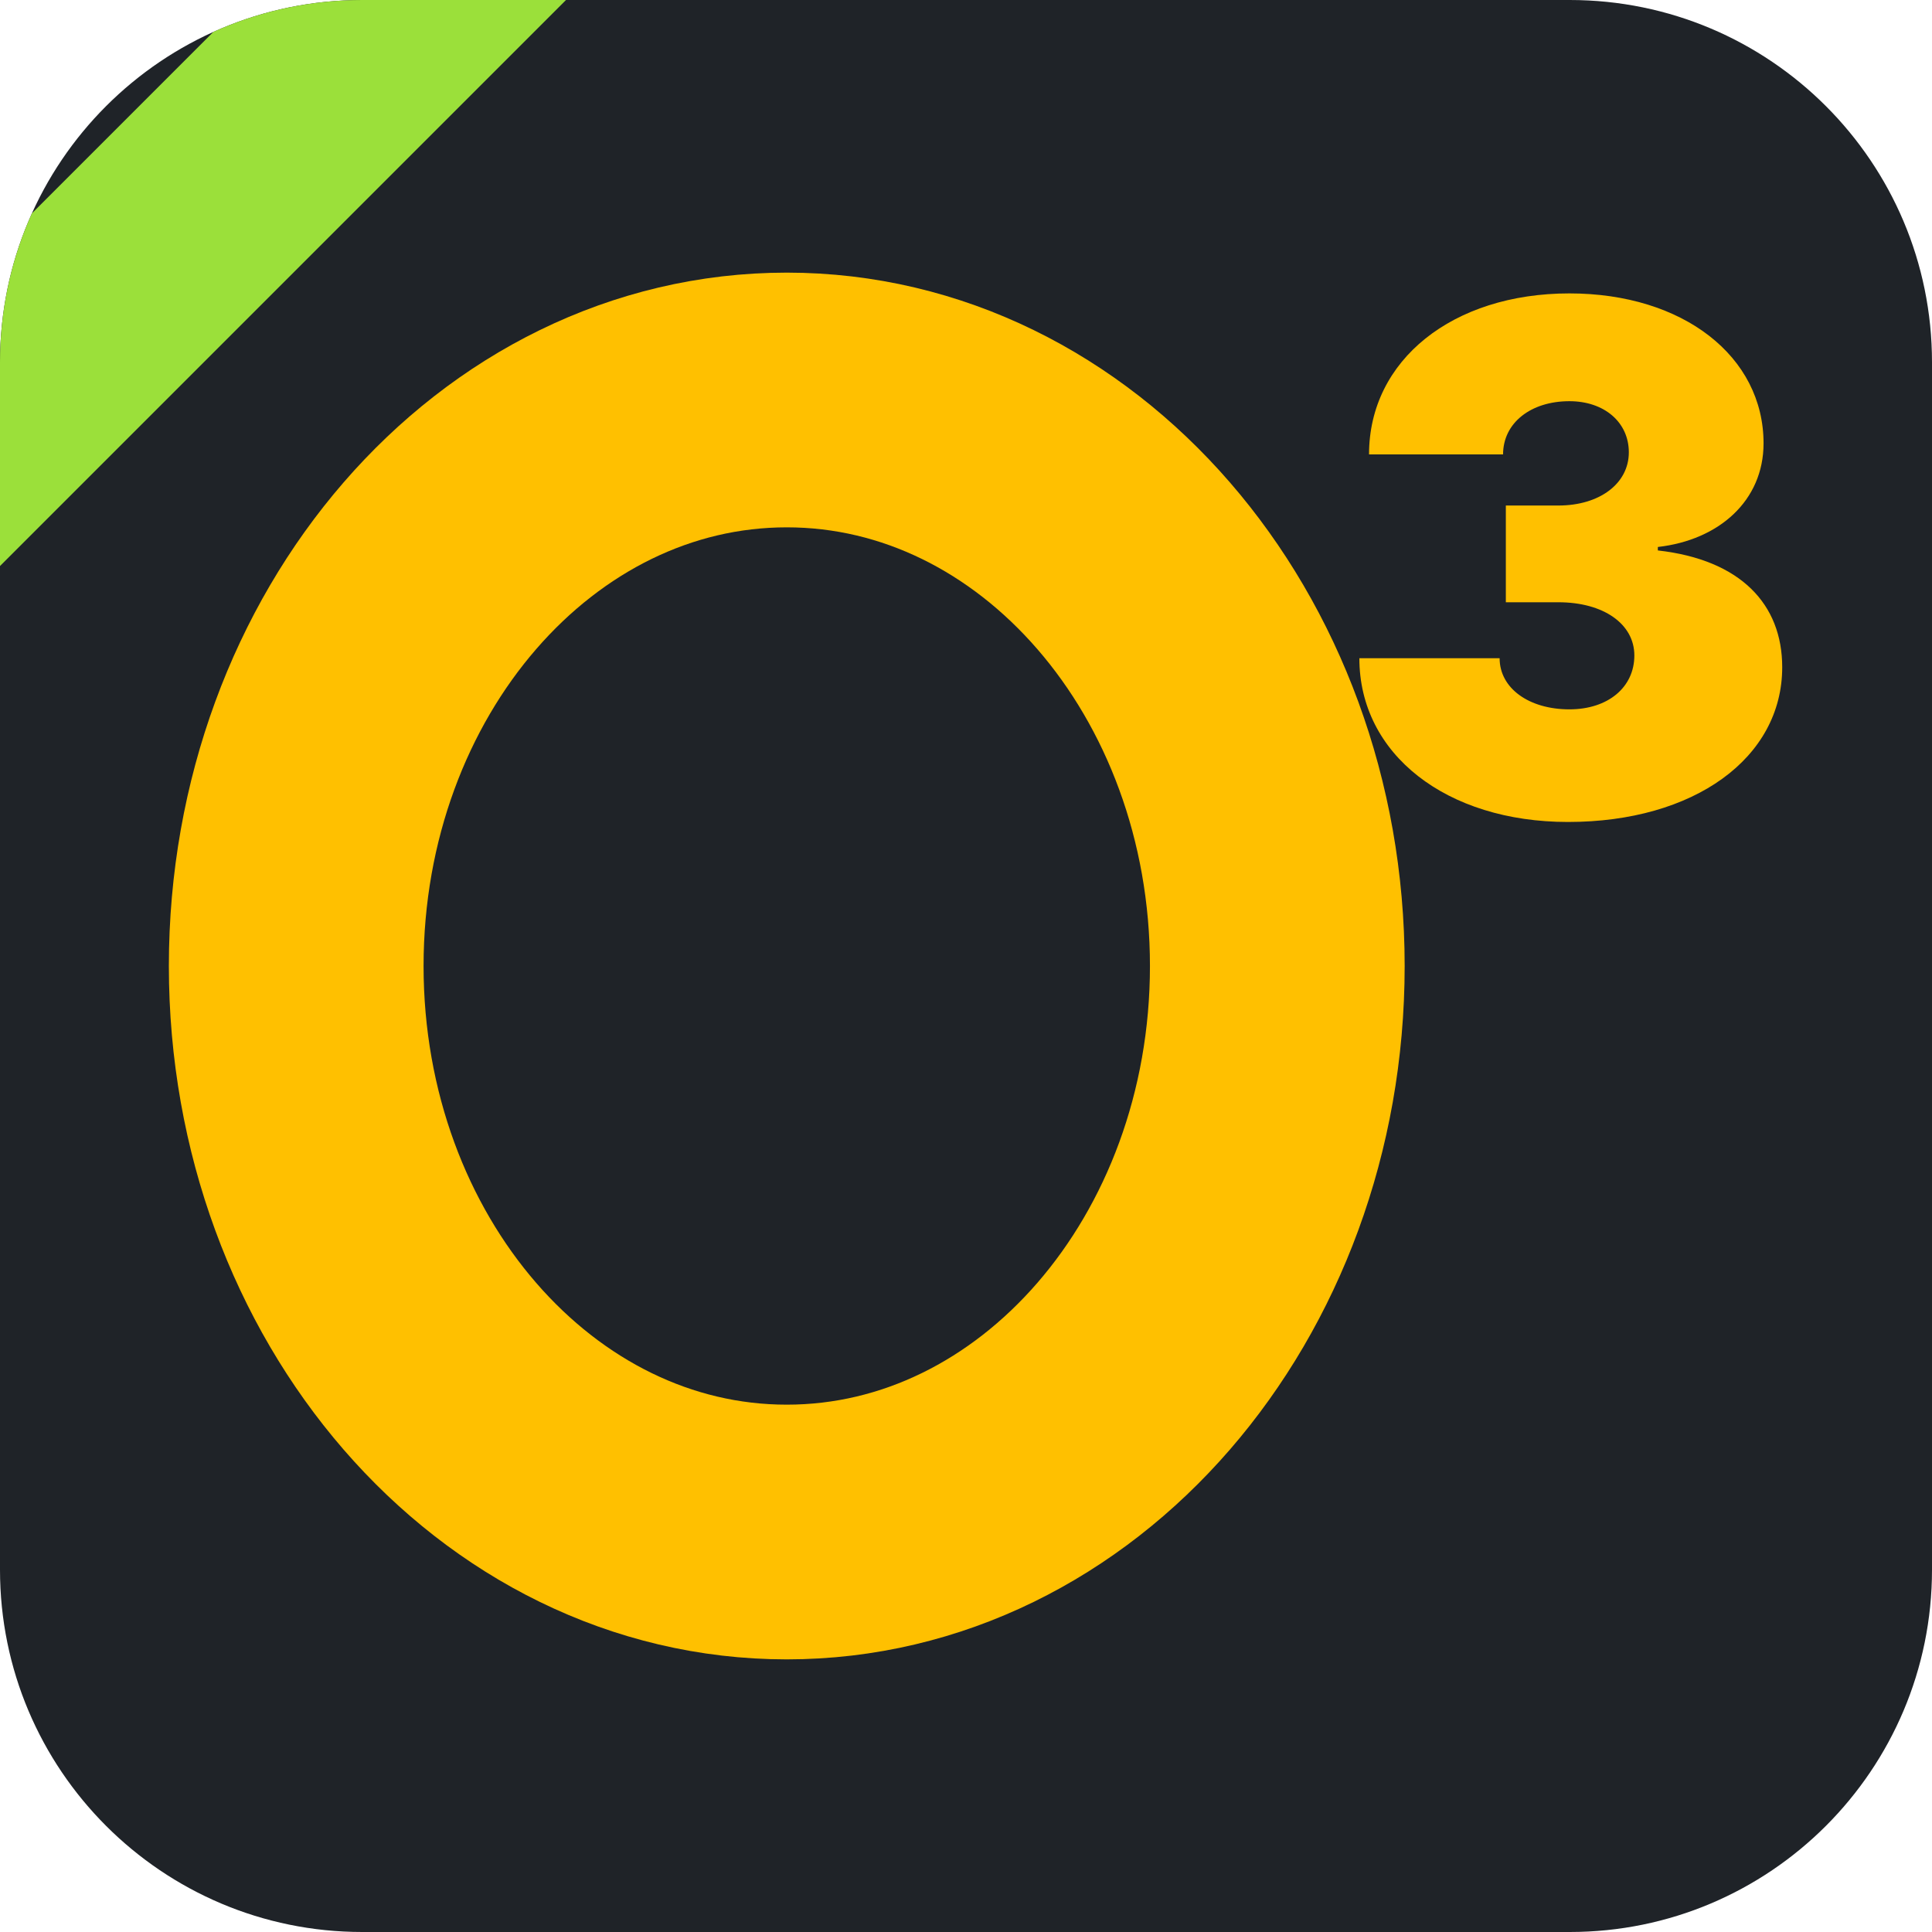
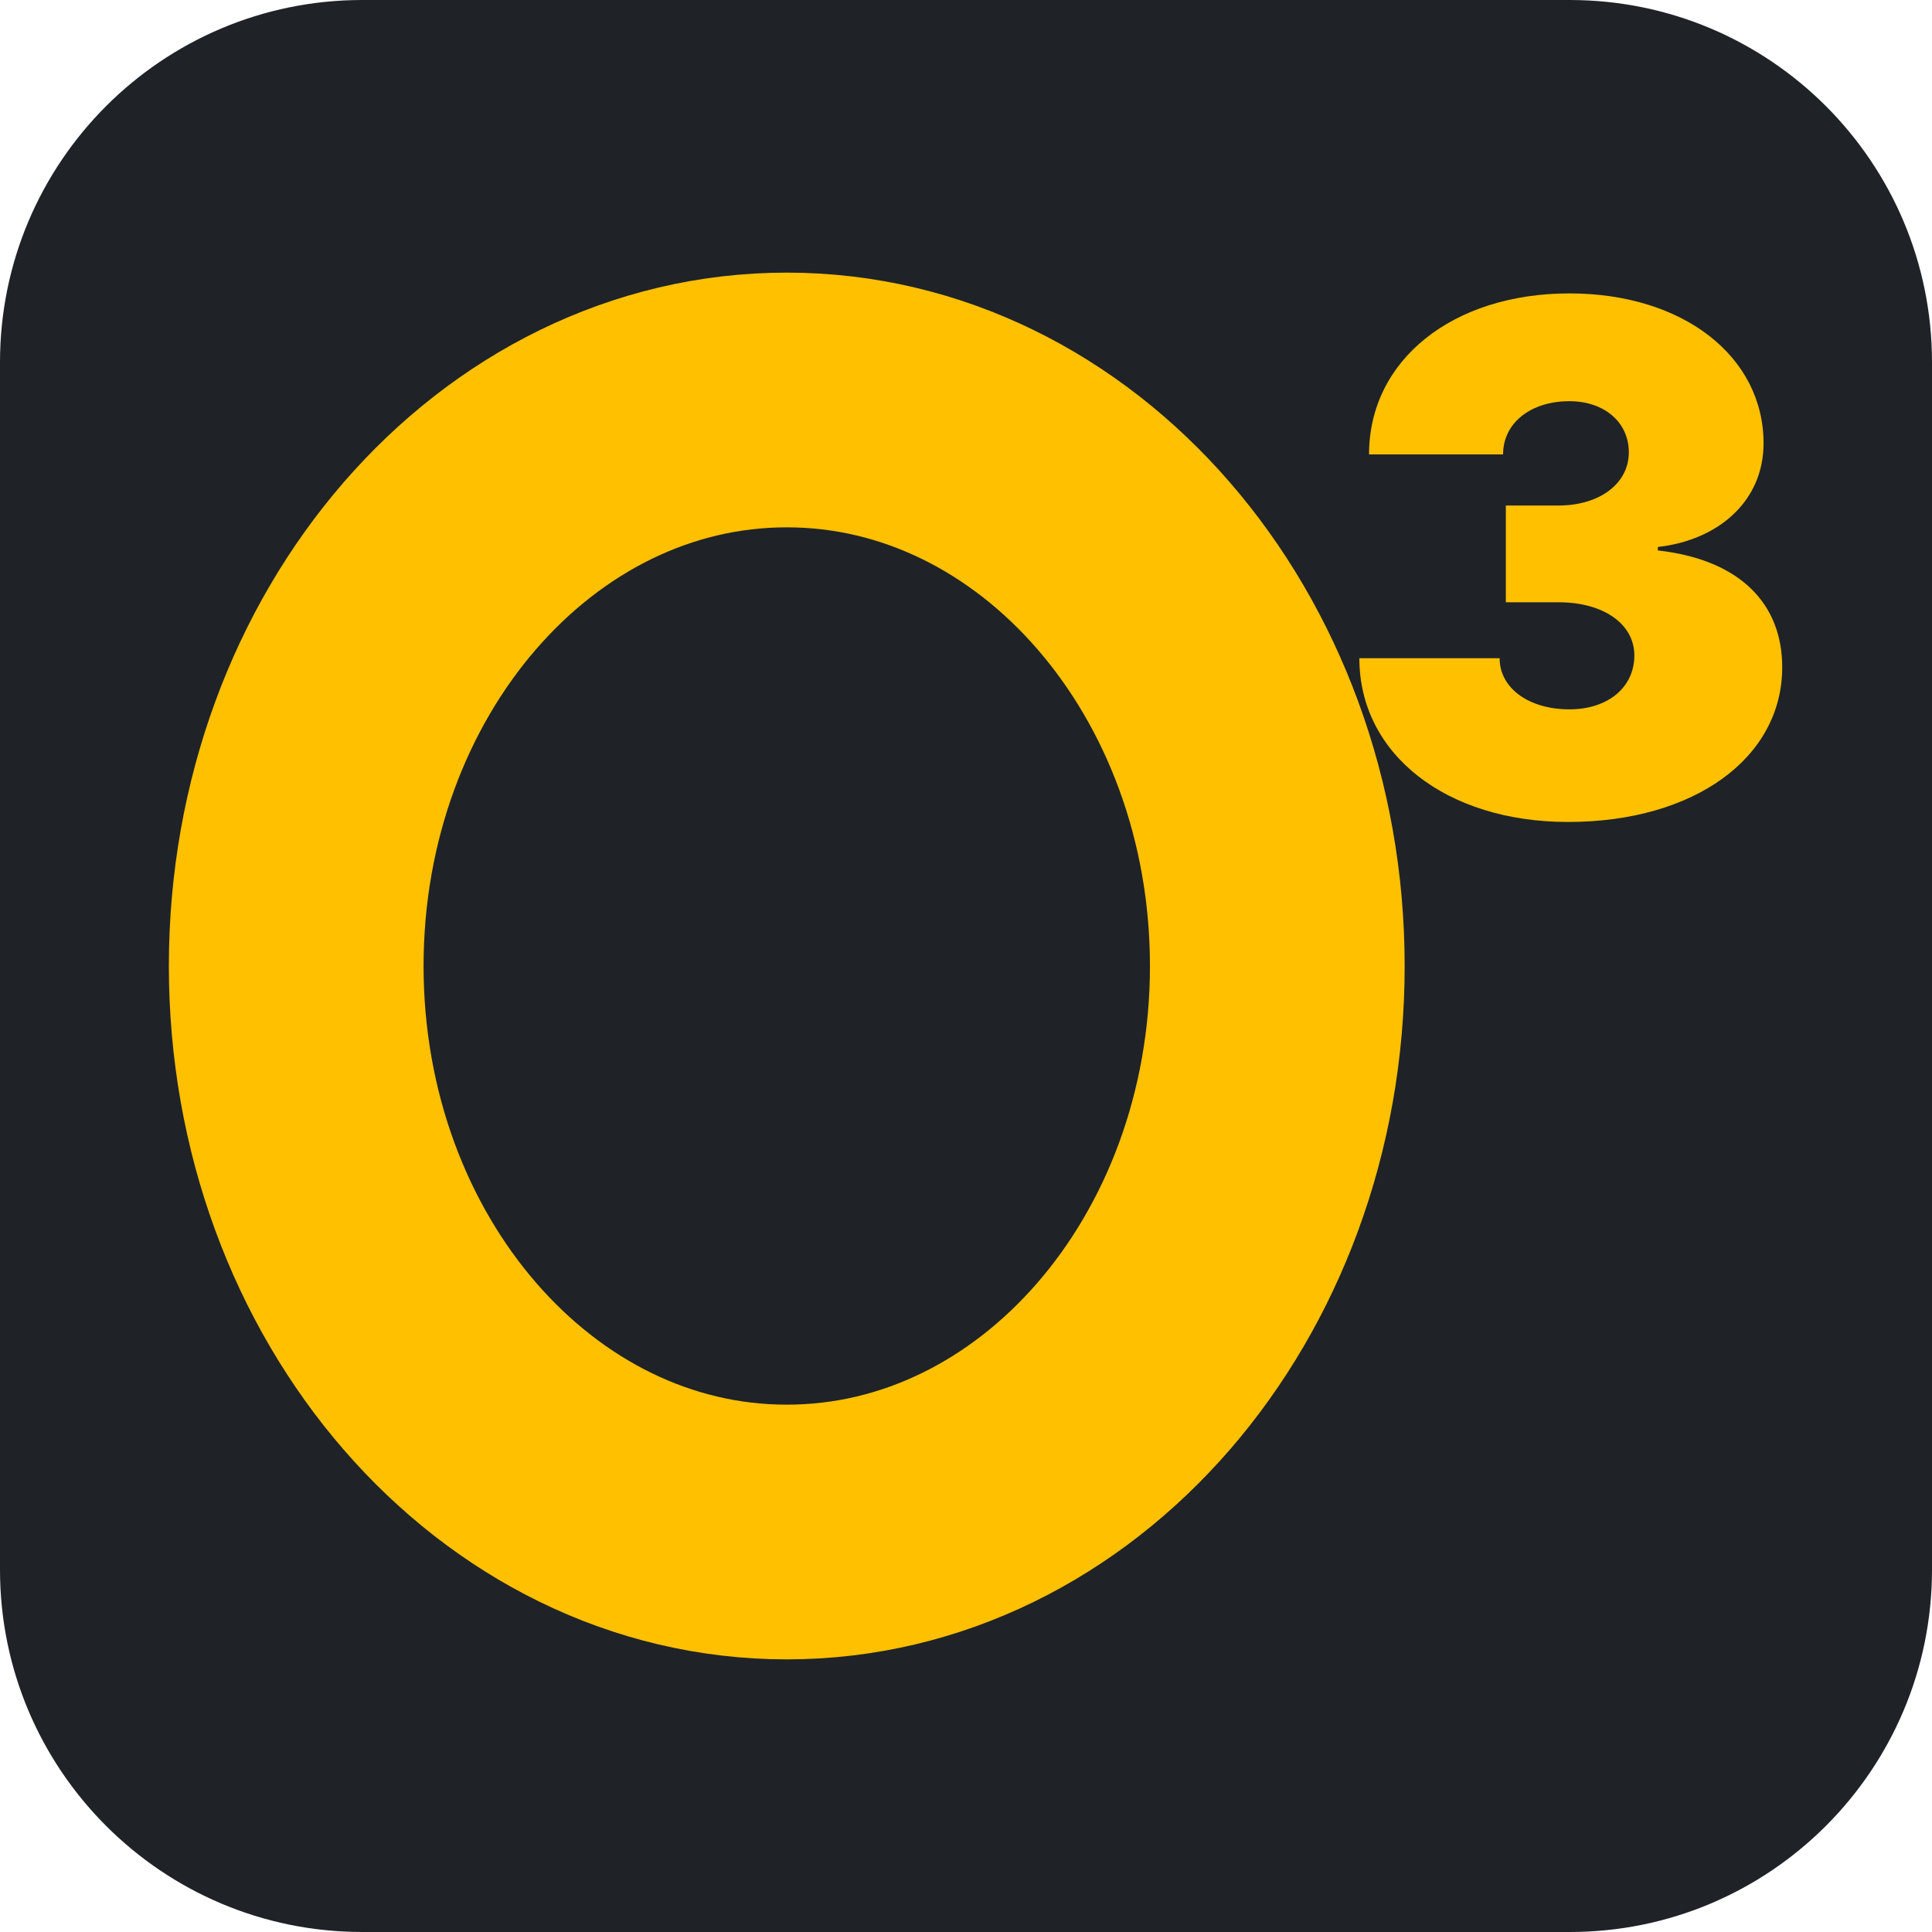
<svg xmlns="http://www.w3.org/2000/svg" viewBox="0 0 512 512">
-   <defs>
-     <clipPath id="t">
-       <rect width="512" height="512" rx="96" />
-     </clipPath>
-   </defs>
  <rect width="512" height="512" rx="96" fill="#1F2328" />
  <ellipse cx="208.5" cy="256.0" rx="130.0" ry="150.0" fill="none" stroke="#FFC000" stroke-width="67.5" />
  <path fill="#FFC000" d="M415.542 217.831C448.959 217.831 472.305 200.894 472.305 176.815C472.305 160.153 461.319 148.343 439.346 145.871V144.955C455.551 143.124 467.361 132.687 467.361 117.489C467.361 94.51 446.121 77.755 415.908 77.755C384.964 77.755 362.808 95.425 362.808 120.419H398.33C398.33 112.088 405.655 106.32 415.908 106.32C425.155 106.32 431.656 111.905 431.656 119.87C431.656 128.109 423.965 133.969 412.979 133.969H399.063V159.604H412.979C424.972 159.604 433.12 165.371 433.12 173.703C433.12 182.125 426.162 187.985 415.908 187.985C405.197 187.985 397.415 182.4 397.415 174.435H360.244C360.244 199.887 383.316 217.831 415.542 217.831Z" />
-   <g clip-path="url(#t)">
-     <path d="M0 65L65 0H150L0 150Z" fill="#9BE03A" />
-   </g>
</svg>
